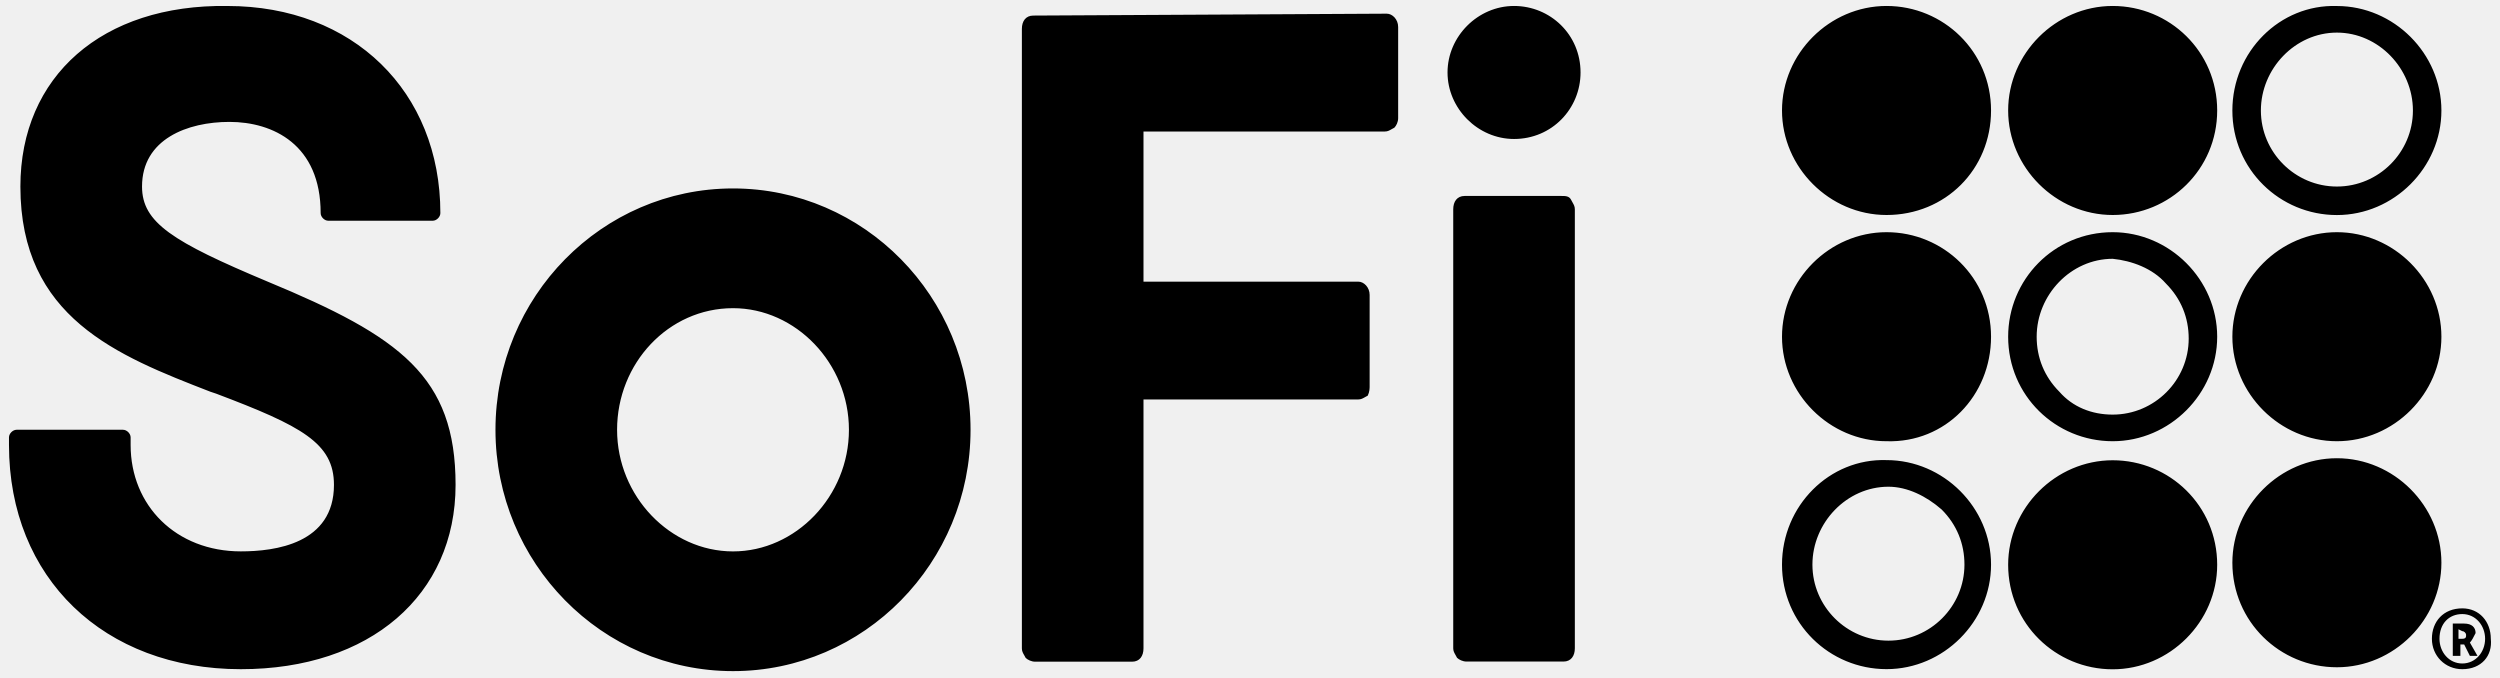
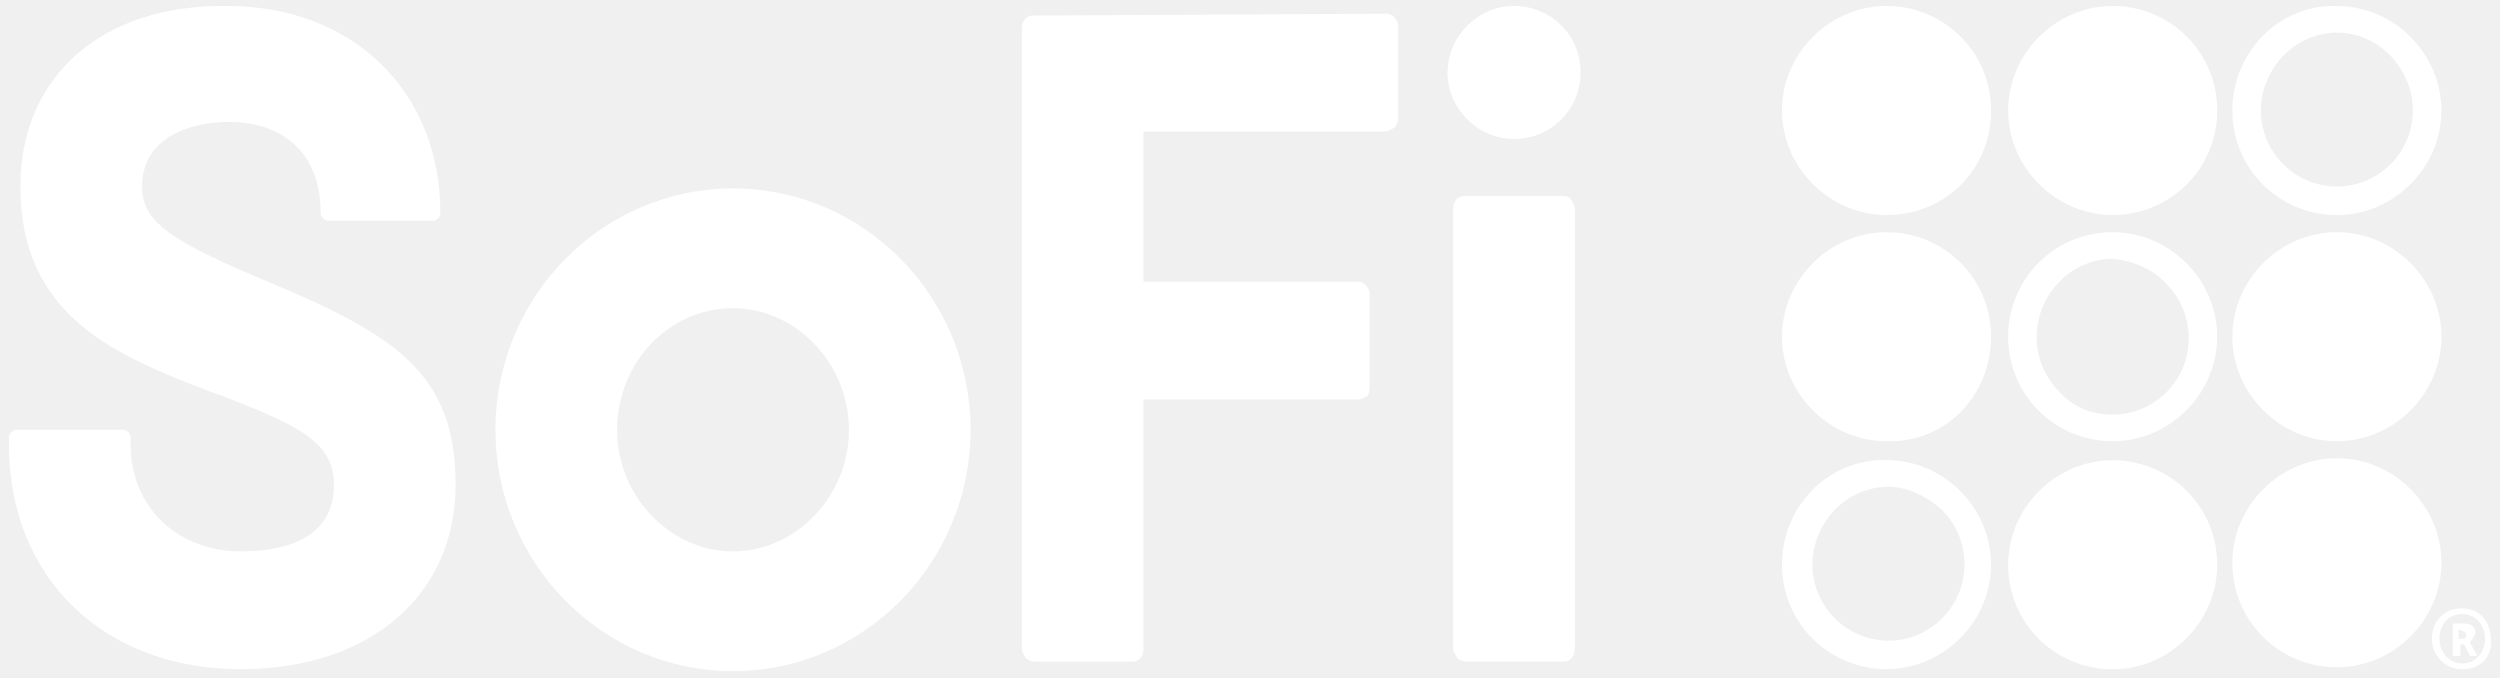
<svg xmlns="http://www.w3.org/2000/svg" width="96" height="26" viewBox="0 0 96 26" fill="none">
-   <path fill-rule="evenodd" clip-rule="evenodd" d="M5.454 7.162C5.454 8.549 6.621 9.279 10.27 10.811C15.378 12.927 17.494 14.46 17.494 18.619C17.494 22.852 14.21 25.697 9.248 25.697C3.994 25.697 0.345 22.195 0.345 17.087V16.868V16.795C0.345 16.649 0.491 16.503 0.637 16.503H4.724C4.87 16.503 5.016 16.649 5.016 16.795V17.087C5.016 19.422 6.767 21.173 9.248 21.173C10.562 21.173 12.824 20.881 12.824 18.619C12.824 17.014 11.583 16.357 8.299 15.116L8.081 15.043C4.505 13.657 0.783 12.197 0.783 7.162C0.783 2.93 3.921 0.157 8.737 0.23C13.554 0.23 16.91 3.514 16.91 8.184C16.91 8.33 16.764 8.476 16.618 8.476H12.605C12.459 8.476 12.313 8.33 12.313 8.184C12.313 5.557 10.489 4.681 8.81 4.681C7.205 4.681 5.454 5.338 5.454 7.162ZM58.139 0.229C59.525 0.229 60.693 1.323 60.693 2.783C60.693 4.169 59.598 5.337 58.139 5.337C56.752 5.337 55.585 4.169 55.585 2.783C55.585 1.396 56.752 0.229 58.139 0.229ZM28.148 21.174C25.74 21.174 23.696 19.058 23.696 16.504C23.696 13.95 25.667 11.834 28.148 11.834C30.556 11.834 32.599 13.95 32.599 16.504C32.599 19.058 30.556 21.174 28.148 21.174ZM19.026 16.504C19.026 21.612 23.113 25.771 28.148 25.771C33.183 25.771 37.269 21.612 37.269 16.504C37.269 11.396 33.183 7.236 28.148 7.236C23.113 7.236 19.026 11.396 19.026 16.504ZM59.964 7.525H56.242C55.95 7.525 55.804 7.744 55.804 8.036V24.893C55.804 25 55.844 25.068 55.893 25.154C55.911 25.185 55.931 25.219 55.95 25.258C56.023 25.331 56.169 25.404 56.315 25.404H60.037C60.329 25.404 60.474 25.185 60.474 24.893V8.036C60.474 7.929 60.435 7.861 60.386 7.775C60.368 7.744 60.348 7.71 60.329 7.671C60.256 7.525 60.11 7.525 59.964 7.525ZM39.678 0.598C39.386 0.598 39.24 0.817 39.24 1.109V24.898C39.24 25.005 39.279 25.073 39.328 25.158L39.328 25.158L39.328 25.158C39.347 25.19 39.366 25.224 39.386 25.263C39.459 25.336 39.605 25.409 39.751 25.409H43.472C43.764 25.409 43.91 25.19 43.91 24.898V15.339H52.156C52.263 15.339 52.331 15.3 52.417 15.25C52.448 15.232 52.482 15.213 52.521 15.193C52.594 15.047 52.594 14.901 52.594 14.828V11.325C52.594 11.034 52.375 10.815 52.156 10.815H43.91V5.05H53.178C53.285 5.05 53.352 5.011 53.438 4.961C53.47 4.943 53.504 4.923 53.543 4.904C53.616 4.831 53.689 4.685 53.689 4.539V1.036C53.689 0.744 53.469 0.525 53.251 0.525L39.678 0.598ZM94.406 24.164V24.529H94.552C94.698 24.529 94.698 24.456 94.698 24.383C94.698 24.31 94.625 24.237 94.552 24.237L94.406 24.164ZM94.844 24.675L95.136 25.186H94.844L94.625 24.748H94.479V25.186H94.187V23.945H94.625C94.917 23.945 95.063 24.091 95.063 24.31L95.061 24.314C94.988 24.459 94.916 24.603 94.844 24.675ZM94.552 25.478C95.063 25.478 95.428 25.04 95.428 24.529C95.428 24.018 95.063 23.58 94.552 23.58C94.041 23.58 93.676 23.945 93.676 24.529C93.676 25.04 94.041 25.478 94.552 25.478ZM94.552 25.697C93.895 25.697 93.385 25.186 93.385 24.529C93.385 23.872 93.823 23.361 94.552 23.361C95.209 23.361 95.647 23.872 95.647 24.529C95.72 25.186 95.282 25.697 94.552 25.697ZM89.737 8.258C87.548 8.258 85.723 6.506 85.723 4.244C85.723 1.982 87.548 0.158 89.737 0.231C91.926 0.231 93.75 2.055 93.75 4.244C93.75 6.433 91.926 8.258 89.737 8.258ZM89.737 7.163C91.342 7.163 92.656 5.85 92.656 4.244C92.656 2.639 91.342 1.252 89.737 1.252C88.132 1.252 86.818 2.639 86.818 4.244C86.818 5.85 88.132 7.163 89.737 7.163ZM89.737 8.916C87.548 8.916 85.723 10.74 85.723 12.93C85.723 15.119 87.548 16.943 89.737 16.943C91.926 16.943 93.75 15.119 93.75 12.93C93.75 10.74 91.926 8.916 89.737 8.916ZM85.723 21.609C85.723 19.42 87.548 17.596 89.737 17.596C91.926 17.596 93.75 19.42 93.75 21.609C93.75 23.798 91.926 25.623 89.737 25.623C87.548 25.623 85.723 23.871 85.723 21.609ZM77.113 12.93C77.113 15.192 78.937 16.943 81.127 16.943C83.316 16.943 85.14 15.119 85.14 12.93C85.14 10.74 83.316 8.916 81.127 8.916C78.865 8.916 77.113 10.74 77.113 12.93ZM83.17 10.886C83.754 11.47 84.046 12.2 84.046 13.002C84.046 14.608 82.732 15.921 81.127 15.921C80.324 15.921 79.594 15.63 79.083 15.046C78.5 14.462 78.208 13.732 78.208 12.93C78.208 11.324 79.521 9.938 81.127 9.938C81.856 10.011 82.659 10.303 83.17 10.886ZM72.443 8.916C74.632 8.916 76.456 10.667 76.456 12.93C76.456 15.192 74.705 17.016 72.443 16.943C70.254 16.943 68.429 15.119 68.429 12.93C68.429 10.74 70.254 8.916 72.443 8.916ZM85.14 4.242C85.14 1.98 83.316 0.229 81.127 0.229C78.937 0.229 77.113 2.053 77.113 4.242C77.113 6.431 78.937 8.256 81.127 8.256C83.316 8.256 85.14 6.504 85.14 4.242ZM72.443 0.229C74.632 0.229 76.456 1.98 76.456 4.242C76.456 6.504 74.705 8.256 72.443 8.256C70.254 8.256 68.429 6.431 68.429 4.242C68.429 2.053 70.254 0.229 72.443 0.229ZM85.14 21.687C85.14 19.425 83.316 17.674 81.127 17.674C78.937 17.674 77.113 19.498 77.113 21.687C77.113 23.95 78.937 25.701 81.127 25.701C83.316 25.701 85.14 23.877 85.14 21.687ZM72.443 25.695C70.254 25.695 68.429 23.944 68.429 21.682C68.429 19.419 70.254 17.595 72.443 17.668C74.632 17.668 76.456 19.492 76.456 21.682C76.456 23.871 74.632 25.695 72.443 25.695ZM75.435 21.682C75.435 20.879 75.143 20.149 74.559 19.565C73.975 19.055 73.246 18.69 72.516 18.69C70.911 18.69 69.597 20.076 69.597 21.682C69.597 23.287 70.911 24.601 72.516 24.601C74.121 24.601 75.435 23.287 75.435 21.682Z" fill="black" />
+   <path fill-rule="evenodd" clip-rule="evenodd" d="M5.454 7.162C5.454 8.549 6.621 9.279 10.27 10.811C15.378 12.927 17.494 14.46 17.494 18.619C17.494 22.852 14.21 25.697 9.248 25.697C3.994 25.697 0.345 22.195 0.345 17.087V16.868V16.795C0.345 16.649 0.491 16.503 0.637 16.503H4.724C4.87 16.503 5.016 16.649 5.016 16.795V17.087C5.016 19.422 6.767 21.173 9.248 21.173C10.562 21.173 12.824 20.881 12.824 18.619C12.824 17.014 11.583 16.357 8.299 15.116L8.081 15.043C4.505 13.657 0.783 12.197 0.783 7.162C0.783 2.93 3.921 0.157 8.737 0.23C13.554 0.23 16.91 3.514 16.91 8.184C16.91 8.33 16.764 8.476 16.618 8.476H12.605C12.459 8.476 12.313 8.33 12.313 8.184C12.313 5.557 10.489 4.681 8.81 4.681C7.205 4.681 5.454 5.338 5.454 7.162ZM58.139 0.229C59.525 0.229 60.693 1.323 60.693 2.783C60.693 4.169 59.598 5.337 58.139 5.337C56.752 5.337 55.585 4.169 55.585 2.783C55.585 1.396 56.752 0.229 58.139 0.229ZM28.148 21.174C25.74 21.174 23.696 19.058 23.696 16.504C23.696 13.95 25.667 11.834 28.148 11.834C30.556 11.834 32.599 13.95 32.599 16.504C32.599 19.058 30.556 21.174 28.148 21.174ZM19.026 16.504C19.026 21.612 23.113 25.771 28.148 25.771C33.183 25.771 37.269 21.612 37.269 16.504C37.269 11.396 33.183 7.236 28.148 7.236C23.113 7.236 19.026 11.396 19.026 16.504ZM59.964 7.525H56.242C55.95 7.525 55.804 7.744 55.804 8.036V24.893C55.804 25 55.844 25.068 55.893 25.154C55.911 25.185 55.931 25.219 55.95 25.258C56.023 25.331 56.169 25.404 56.315 25.404H60.037C60.329 25.404 60.474 25.185 60.474 24.893V8.036C60.474 7.929 60.435 7.861 60.386 7.775C60.368 7.744 60.348 7.71 60.329 7.671C60.256 7.525 60.11 7.525 59.964 7.525ZM39.678 0.598C39.386 0.598 39.24 0.817 39.24 1.109V24.898C39.24 25.005 39.279 25.073 39.328 25.158L39.328 25.158L39.328 25.158C39.347 25.19 39.366 25.224 39.386 25.263C39.459 25.336 39.605 25.409 39.751 25.409H43.472C43.764 25.409 43.91 25.19 43.91 24.898V15.339H52.156C52.263 15.339 52.331 15.3 52.417 15.25C52.448 15.232 52.482 15.213 52.521 15.193C52.594 15.047 52.594 14.901 52.594 14.828V11.325C52.594 11.034 52.375 10.815 52.156 10.815H43.91V5.05H53.178C53.285 5.05 53.352 5.011 53.438 4.961C53.47 4.943 53.504 4.923 53.543 4.904C53.616 4.831 53.689 4.685 53.689 4.539V1.036C53.689 0.744 53.469 0.525 53.251 0.525L39.678 0.598ZM94.406 24.164V24.529H94.552C94.698 24.529 94.698 24.456 94.698 24.383C94.698 24.31 94.625 24.237 94.552 24.237L94.406 24.164ZM94.844 24.675L95.136 25.186H94.844L94.625 24.748H94.479V25.186H94.187V23.945H94.625C94.917 23.945 95.063 24.091 95.063 24.31L95.061 24.314C94.988 24.459 94.916 24.603 94.844 24.675ZM94.552 25.478C95.063 25.478 95.428 25.04 95.428 24.529C95.428 24.018 95.063 23.58 94.552 23.58C94.041 23.58 93.676 23.945 93.676 24.529C93.676 25.04 94.041 25.478 94.552 25.478ZM94.552 25.697C93.895 25.697 93.385 25.186 93.385 24.529C93.385 23.872 93.823 23.361 94.552 23.361C95.209 23.361 95.647 23.872 95.647 24.529C95.72 25.186 95.282 25.697 94.552 25.697ZM89.737 8.258C87.548 8.258 85.723 6.506 85.723 4.244C85.723 1.982 87.548 0.158 89.737 0.231C91.926 0.231 93.75 2.055 93.75 4.244C93.75 6.433 91.926 8.258 89.737 8.258ZM89.737 7.163C91.342 7.163 92.656 5.85 92.656 4.244C92.656 2.639 91.342 1.252 89.737 1.252C88.132 1.252 86.818 2.639 86.818 4.244C86.818 5.85 88.132 7.163 89.737 7.163ZM89.737 8.916C87.548 8.916 85.723 10.74 85.723 12.93C85.723 15.119 87.548 16.943 89.737 16.943C91.926 16.943 93.75 15.119 93.75 12.93C93.75 10.74 91.926 8.916 89.737 8.916ZM85.723 21.609C85.723 19.42 87.548 17.596 89.737 17.596C91.926 17.596 93.75 19.42 93.75 21.609C93.75 23.798 91.926 25.623 89.737 25.623C87.548 25.623 85.723 23.871 85.723 21.609ZM77.113 12.93C77.113 15.192 78.937 16.943 81.127 16.943C83.316 16.943 85.14 15.119 85.14 12.93C85.14 10.74 83.316 8.916 81.127 8.916C78.865 8.916 77.113 10.74 77.113 12.93ZM83.17 10.886C83.754 11.47 84.046 12.2 84.046 13.002C84.046 14.608 82.732 15.921 81.127 15.921C80.324 15.921 79.594 15.63 79.083 15.046C78.5 14.462 78.208 13.732 78.208 12.93C78.208 11.324 79.521 9.938 81.127 9.938C81.856 10.011 82.659 10.303 83.17 10.886ZM72.443 8.916C74.632 8.916 76.456 10.667 76.456 12.93C76.456 15.192 74.705 17.016 72.443 16.943C70.254 16.943 68.429 15.119 68.429 12.93C68.429 10.74 70.254 8.916 72.443 8.916ZM85.14 4.242C85.14 1.98 83.316 0.229 81.127 0.229C78.937 0.229 77.113 2.053 77.113 4.242C77.113 6.431 78.937 8.256 81.127 8.256C83.316 8.256 85.14 6.504 85.14 4.242ZM72.443 0.229C74.632 0.229 76.456 1.98 76.456 4.242C76.456 6.504 74.705 8.256 72.443 8.256C70.254 8.256 68.429 6.431 68.429 4.242C68.429 2.053 70.254 0.229 72.443 0.229ZM85.14 21.687C85.14 19.425 83.316 17.674 81.127 17.674C78.937 17.674 77.113 19.498 77.113 21.687C77.113 23.95 78.937 25.701 81.127 25.701C83.316 25.701 85.14 23.877 85.14 21.687ZM72.443 25.695C70.254 25.695 68.429 23.944 68.429 21.682C68.429 19.419 70.254 17.595 72.443 17.668C74.632 17.668 76.456 19.492 76.456 21.682C76.456 23.871 74.632 25.695 72.443 25.695ZM75.435 21.682C75.435 20.879 75.143 20.149 74.559 19.565C73.975 19.055 73.246 18.69 72.516 18.69C70.911 18.69 69.597 20.076 69.597 21.682C69.597 23.287 70.911 24.601 72.516 24.601C74.121 24.601 75.435 23.287 75.435 21.682Z" fill="white" />
</svg>
